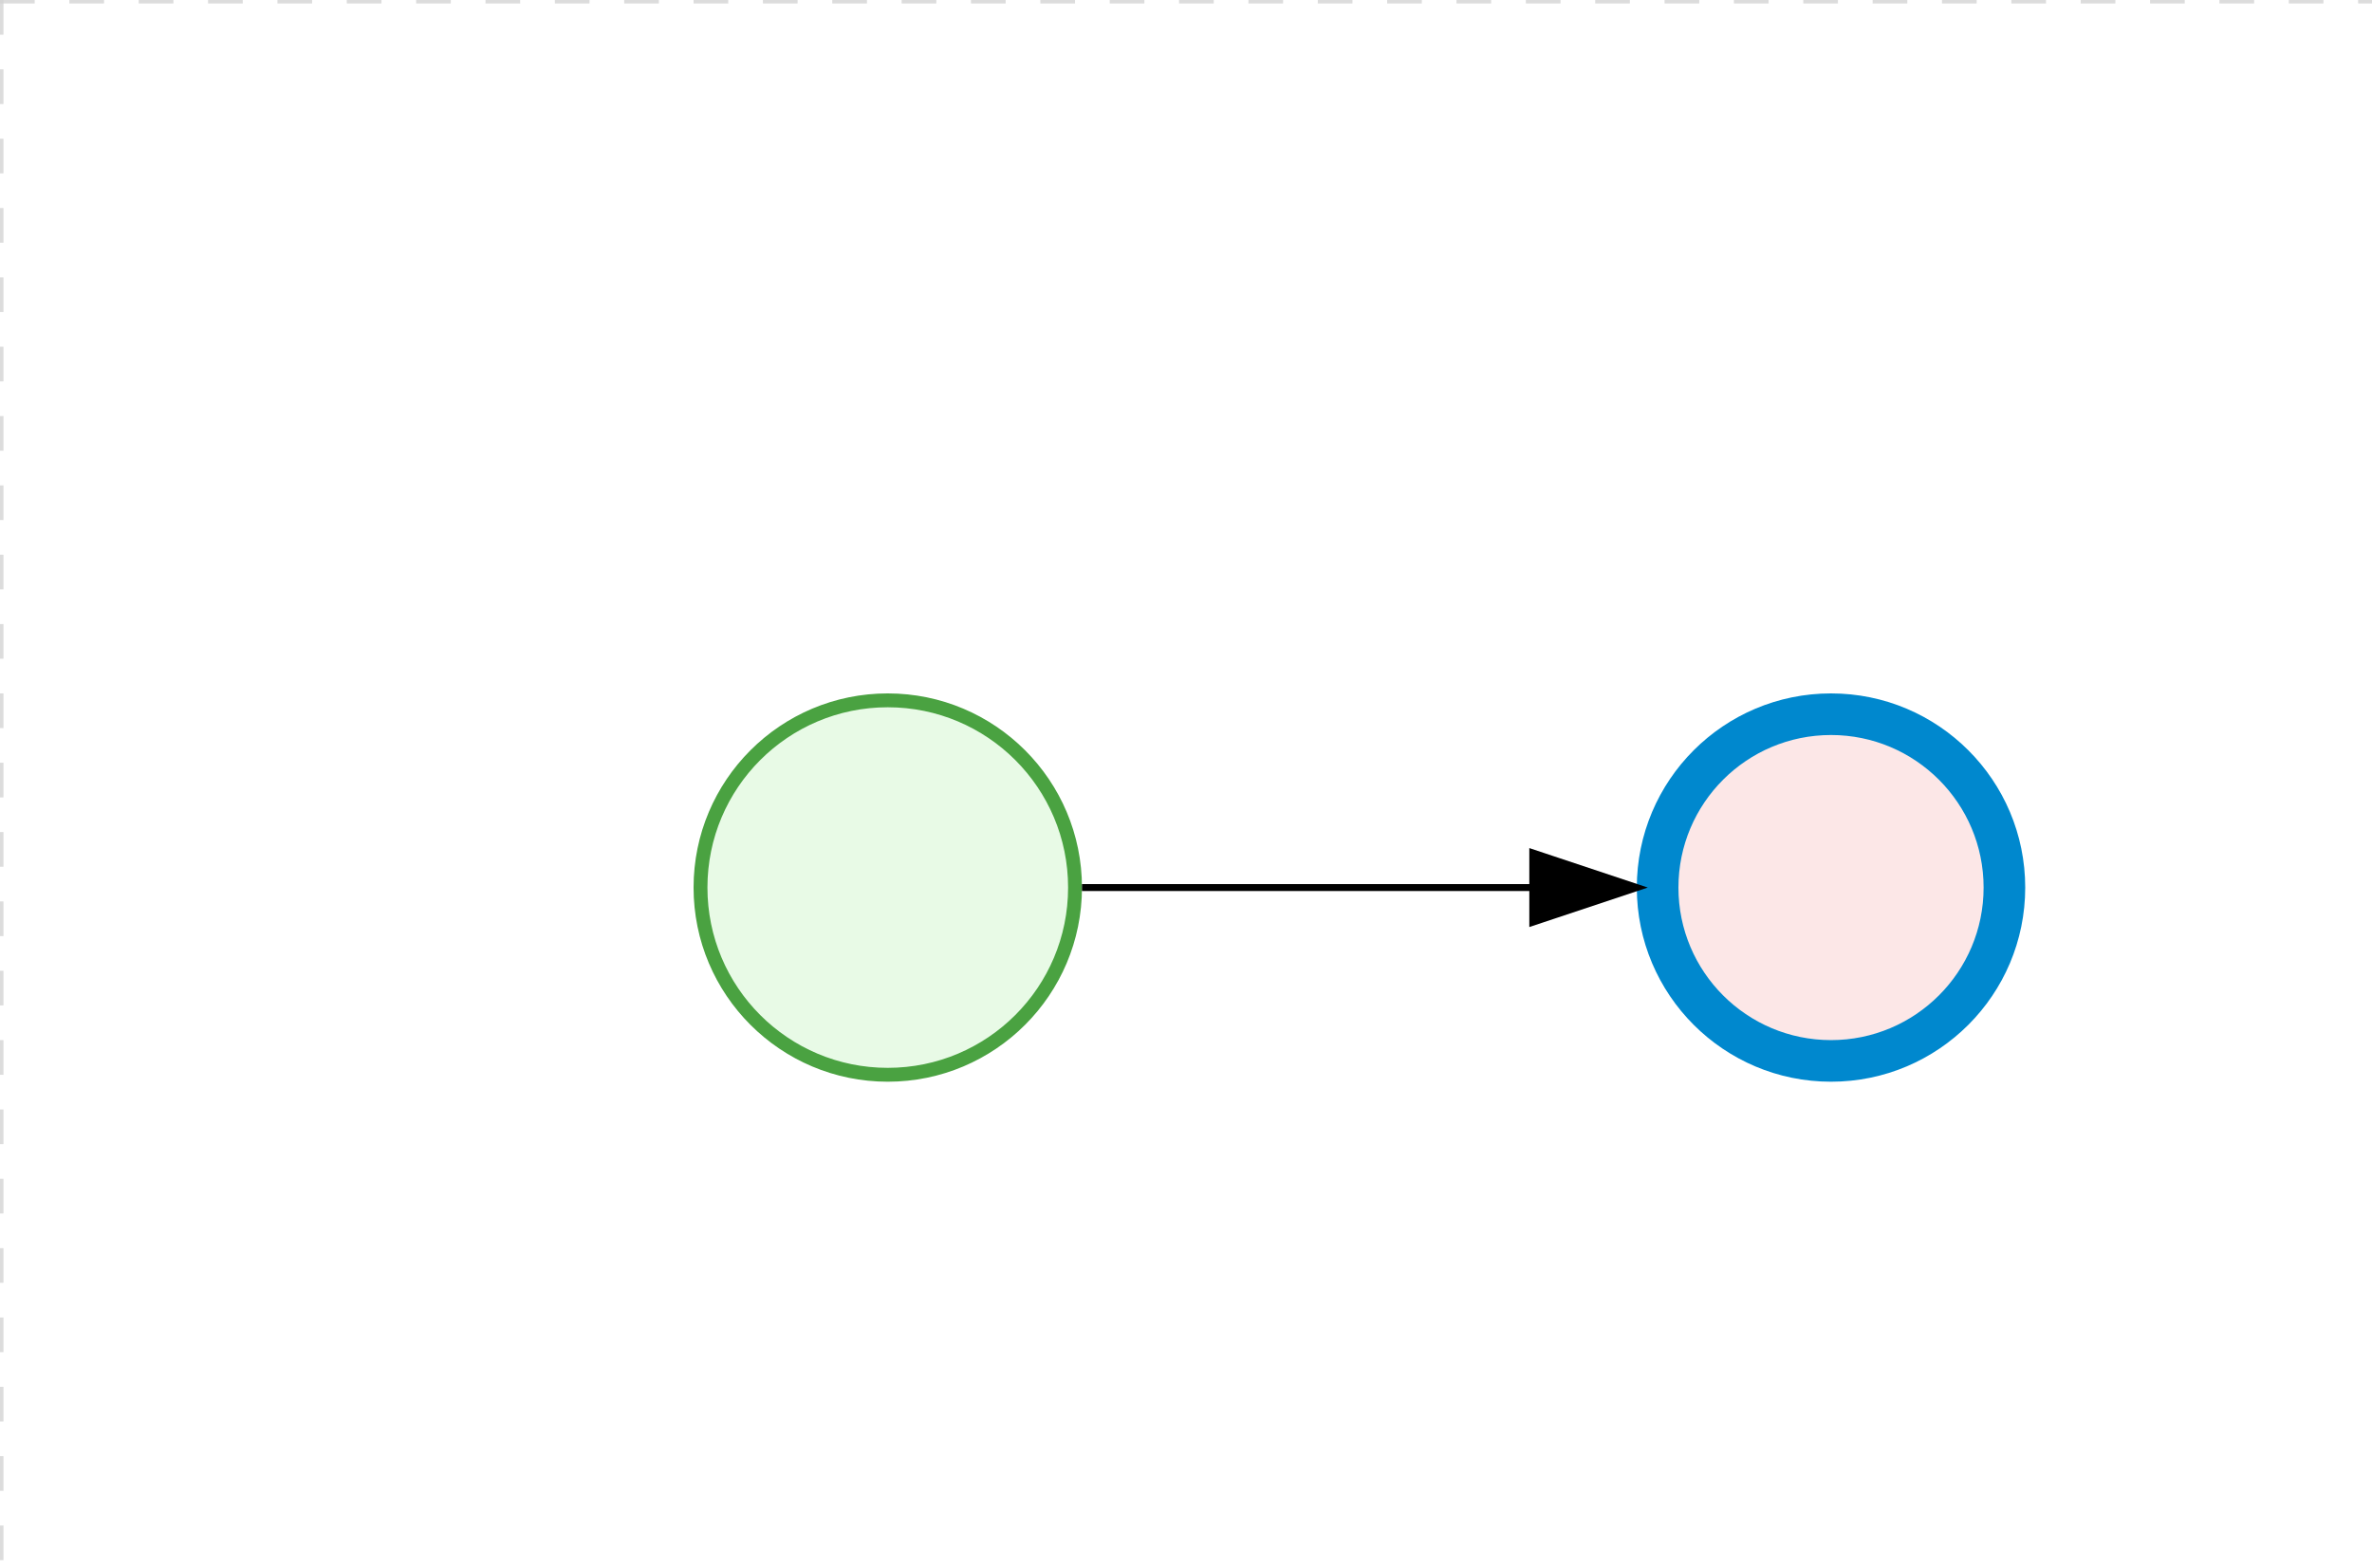
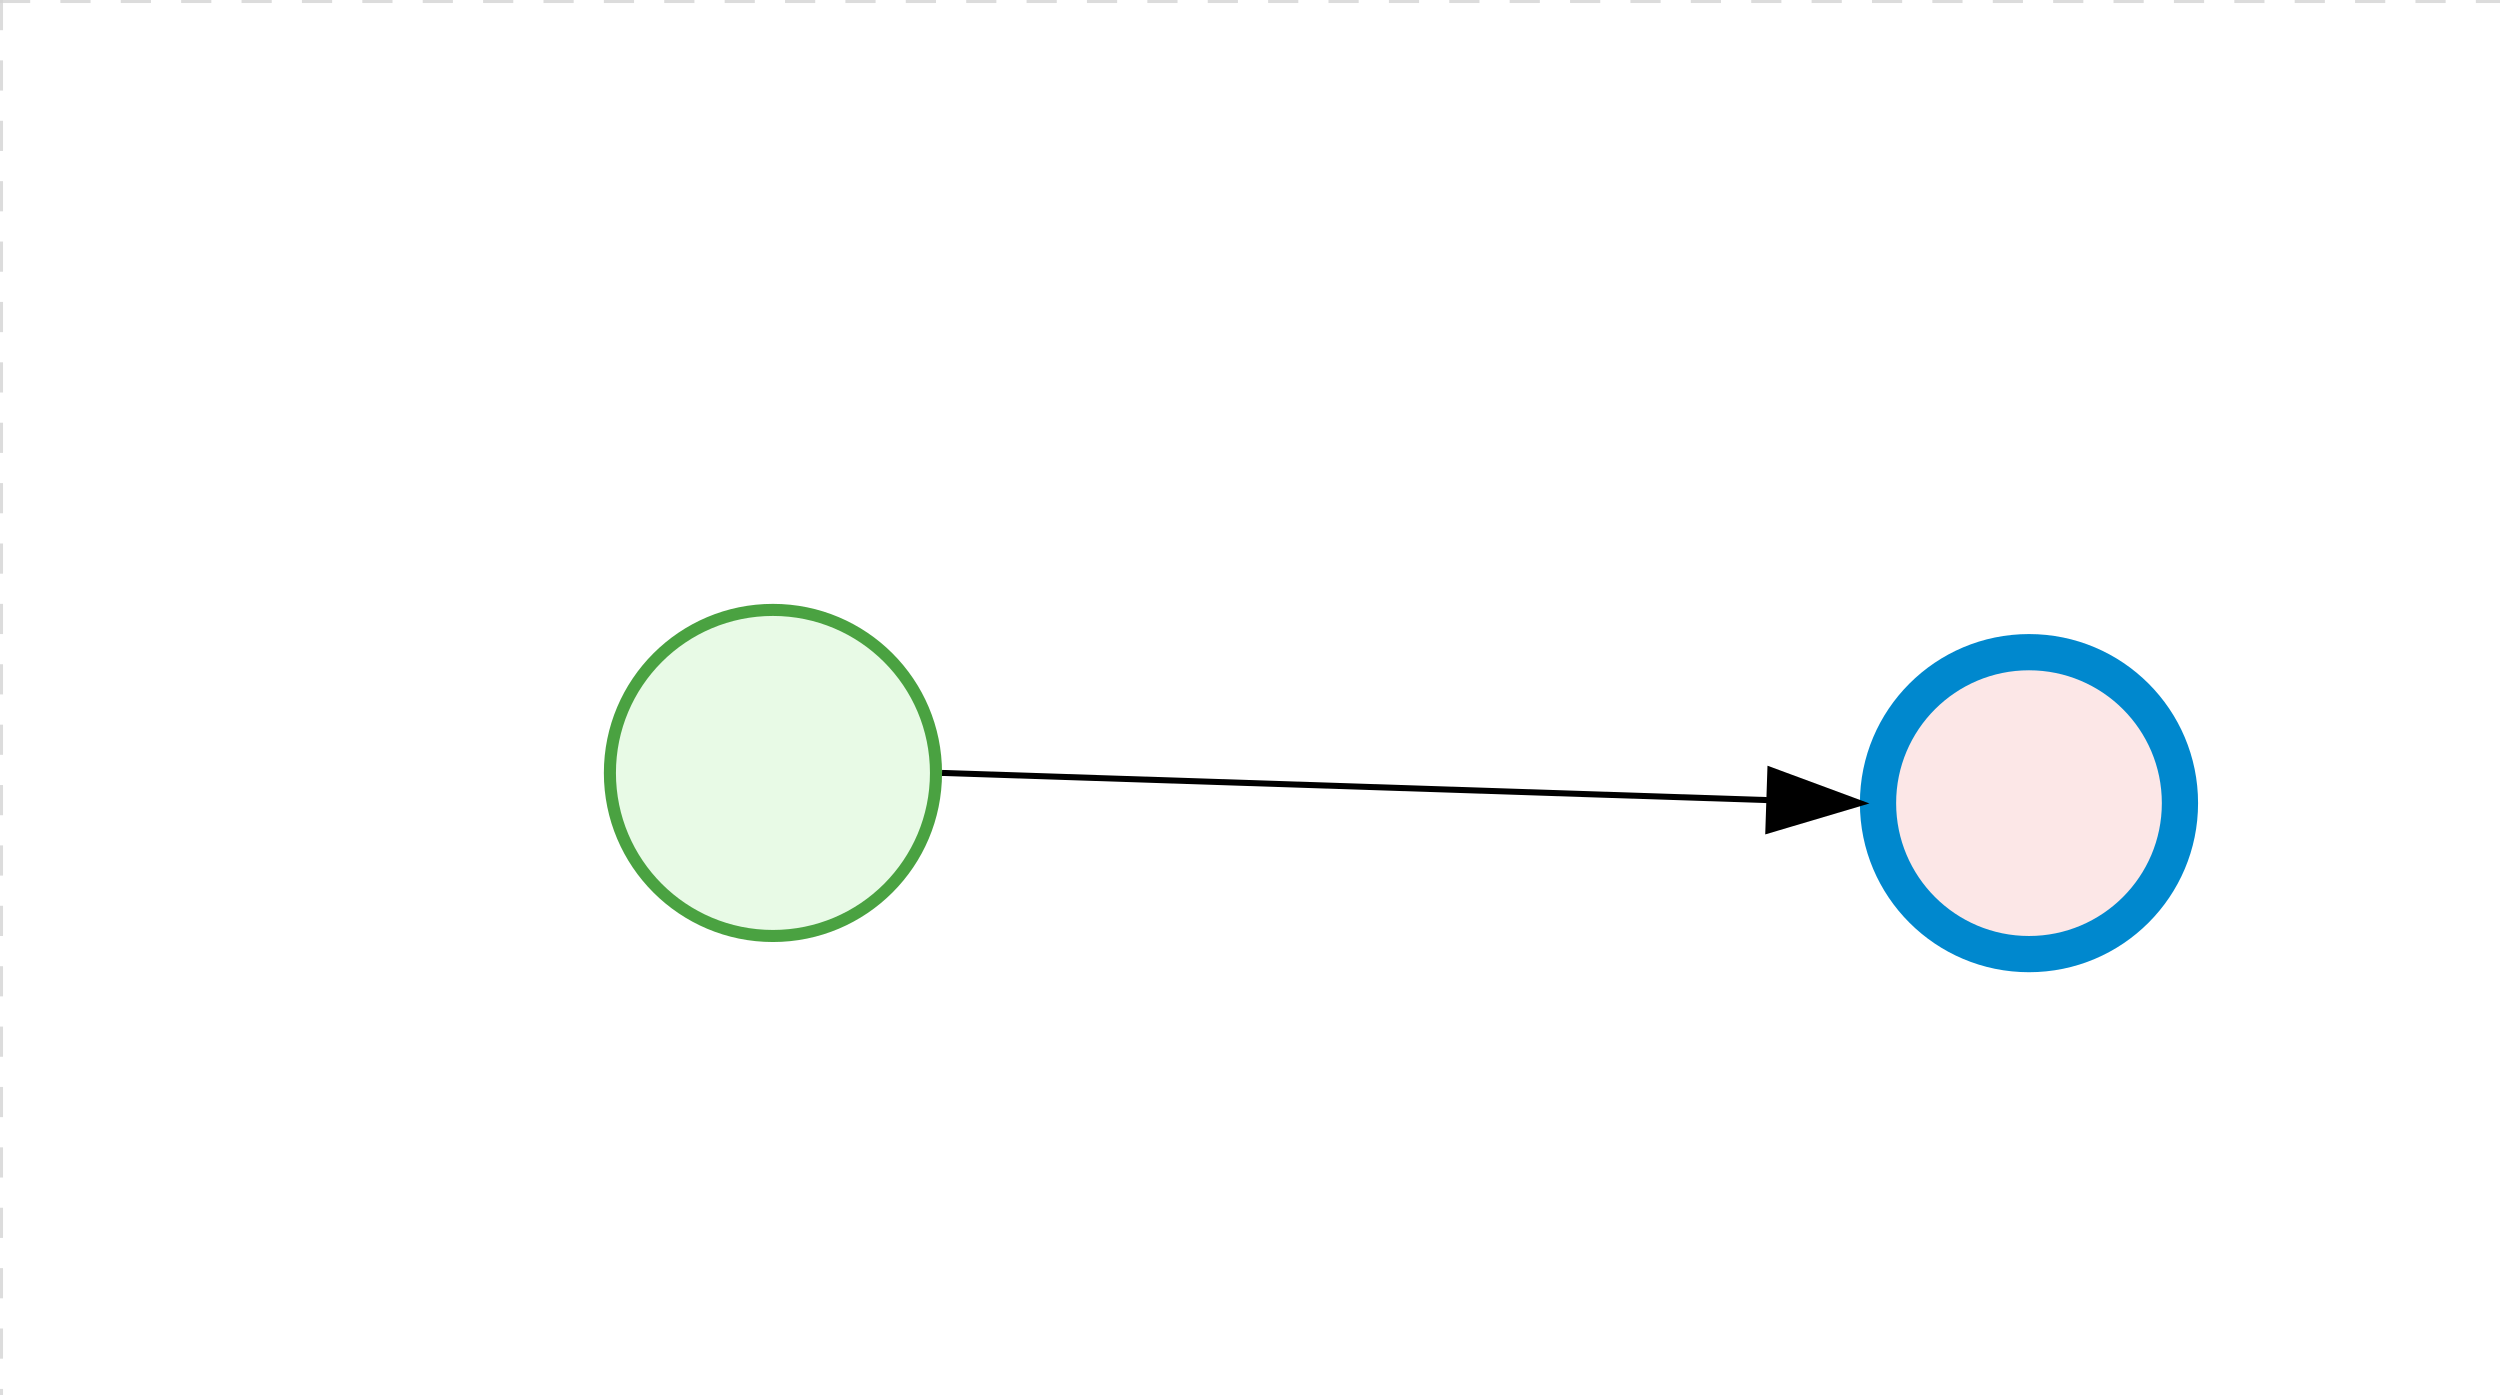
- <svg xmlns="http://www.w3.org/2000/svg" version="1.1" width="342" height="226" viewBox="0 0 342 226">
+ <svg xmlns="http://www.w3.org/2000/svg" version="1.1" width="414" height="231" viewBox="0 0 414 231">
  <defs />
  <g transform="matrix(1,0,0,1,0,0)">
    <g>
      <g>
        <g>
          <path fill="none" stroke="#d3d3d3" paint-order="fill stroke markers" d=" M 0 0 L 1200 0" stroke-miterlimit="10" stroke-opacity="0.8" stroke-dasharray="5" />
        </g>
        <g>
          <path fill="none" stroke="#d3d3d3" paint-order="fill stroke markers" d=" M 0 0 L 0 800" stroke-miterlimit="10" stroke-opacity="0.8" stroke-dasharray="5" />
        </g>
      </g>
      <g id="_C9887C20-B16F-4762-9D00-A2FB9D209918" bpmn2nodeid="_C9887C20-B16F-4762-9D00-A2FB9D209918" transform="matrix(1,0,0,1,100,100)">
        <g>
          <path fill="none" stroke="none" />
        </g>
        <g transform="matrix(0.125,0,0,0.125,0,0)">
          <g transform="matrix(1,0,0,1,0,0)">
            <path fill="#e8fae6" stroke="none" id="_C9887C20-B16F-4762-9D00-A2FB9D209918?shapeType=BACKGROUND" paint-order="stroke fill markers" d=" M 0 0 M 444 224 C 444 263.9 434.2 300.8 414.4 334.5 C 394.7 368.2 368 394.9 334.4 414.5 C 300.8 434.1 263.9 444 224 444 C 184.1 444 147.2 434.2 113.5 414.4 C 79.8 394.7 53.1 368 33.5 334.4 C 13.9 300.8 4 263.9 4 224 C 4 184.1 13.8 147.2 33.6 113.5 C 53.4 79.8 80.1 53.1 113.6 33.5 C 147.1 13.9 184.1 4 224 4 C 263.9 4 300.8 13.8 334.5 33.6 C 368.2 53.4 394.9 80.1 414.5 113.6 C 434.1 147.1 444 184.1 444 224 Z" />
          </g>
          <g>
            <g transform="matrix(1,0,0,1,0,0)">
              <g transform="matrix(1,0,0,1,0,0)">
                <path fill="rgb(74,162,65)" stroke="none" id="_C9887C20-B16F-4762-9D00-A2FB9D209918?shapeType=BORDER&amp;renderType=FILL" paint-order="stroke fill markers" d=" M 0 0 M 224 0 C 100.3 0 0 100.3 0 224 C 0 347.7 100.3 448 224 448 C 347.7 448 448 347.7 448 224 C 448 100.3 347.7 0 224 0 Z M 0 0 M 224 432 C 109.1 432 16 338.9 16 224 C 16 109.1 109.1 16 224 16 C 338.9 16 432 109.1 432 224 C 432 338.9 338.9 432 224 432 Z" />
              </g>
            </g>
          </g>
        </g>
        <g transform="matrix(1,0,0,1,28,61)" />
      </g>
      <g transform="matrix(1,0,0,1,100,100)" />
-       <g id="_0006C16F-AC90-4E82-A7A5-5A40329F683F" bpmn2nodeid="_0006C16F-AC90-4E82-A7A5-5A40329F683F" transform="matrix(1,0,0,1,236,100)">
+       <g id="_0006C16F-AC90-4E82-A7A5-5A40329F683F" bpmn2nodeid="_0006C16F-AC90-4E82-A7A5-5A40329F683F" transform="matrix(1,0,0,1,308,105)">
        <g>
          <path fill="none" stroke="none" />
        </g>
        <g transform="matrix(0.125,0,0,0.125,0,0)">
          <g transform="matrix(1,0,0,1,0,0)">
            <path fill="#fce7e7" stroke="none" id="_0006C16F-AC90-4E82-A7A5-5A40329F683F?shapeType=BACKGROUND" paint-order="stroke fill markers" d=" M 0 0 M 444 224 C 444 263.9 434.2 300.8 414.4 334.5 C 394.7 368.2 368 394.9 334.4 414.5 C 300.8 434.1 263.9 444 224 444 C 184.1 444 147.2 434.2 113.5 414.4 C 79.8 394.7 53.1 368 33.5 334.4 C 13.9 300.8 4 263.9 4 224 C 4 184.1 13.8 147.2 33.6 113.5 C 53.4 79.8 80.1 53.1 113.6 33.5 C 147.1 13.9 184.1 4 224 4 C 263.9 4 300.8 13.8 334.5 33.6 C 368.2 53.4 394.9 80.1 414.5 113.6 C 434.1 147.1 444 184.1 444 224 Z" />
          </g>
          <g>
            <g transform="matrix(1,0,0,1,0,0)">
              <g transform="matrix(1,0,0,1,0,0)">
                <path fill="rgb(0,136,206)" stroke="none" id="_0006C16F-AC90-4E82-A7A5-5A40329F683F?shapeType=BORDER&amp;renderType=FILL" paint-order="stroke fill markers" d=" M 0 0 M 224 0 C 100.3 0 0 100.3 0 224 C 0 347.7 100.3 448 224 448 C 347.7 448 448 347.7 448 224 C 448 100.3 347.7 0 224 0 Z M 0 0 M 224 400 C 126.8 400 48 321.2 48 224 C 48 126.8 126.8 48 224 48 C 321.2 48 400 126.8 400 224 C 400 321.2 321.2 400 224 400 Z" />
              </g>
            </g>
          </g>
        </g>
        <g transform="matrix(1,0,0,1,28,61)" />
      </g>
      <g id="_3CE4C902-A190-4BB9-BD90-7857BC21F62C" bpmn2nodeid="_3CE4C902-A190-4BB9-BD90-7857BC21F62C">
        <g>
-           <path fill="none" stroke="#000000" paint-order="fill stroke markers" d=" M 156 128 L 221 128" stroke-miterlimit="10" stroke-dasharray="" />
+           <path fill="none" stroke="#000000" paint-order="fill stroke markers" d=" M 156 128 L 293.008 132.507" stroke-miterlimit="10" stroke-dasharray="" />
        </g>
        <g transform="matrix(1,0,0,1,156,128)" />
-         <g transform="matrix(6.123233995736766e-17,1,-1,6.123233995736766e-17,236,123)">
+         <g transform="matrix(-0.03287695,0.9994594,-0.9994594,-0.03287695,308.1644,128.0027)">
          <path fill="#000000" stroke="#000000" paint-order="fill stroke markers" d=" M 10 15 L 0 15 L 5 0 Z" stroke-miterlimit="10" stroke-dasharray="" />
        </g>
-         <g transform="matrix(1,0,0,1,156,118)" />
+         <g transform="matrix(1,0,0,1,156.3288,120.5054)" />
      </g>
-       <g transform="matrix(1,0,0,1,236,100)" />
+       <g transform="matrix(1,0,0,1,308,105)" />
    </g>
  </g>
</svg>
